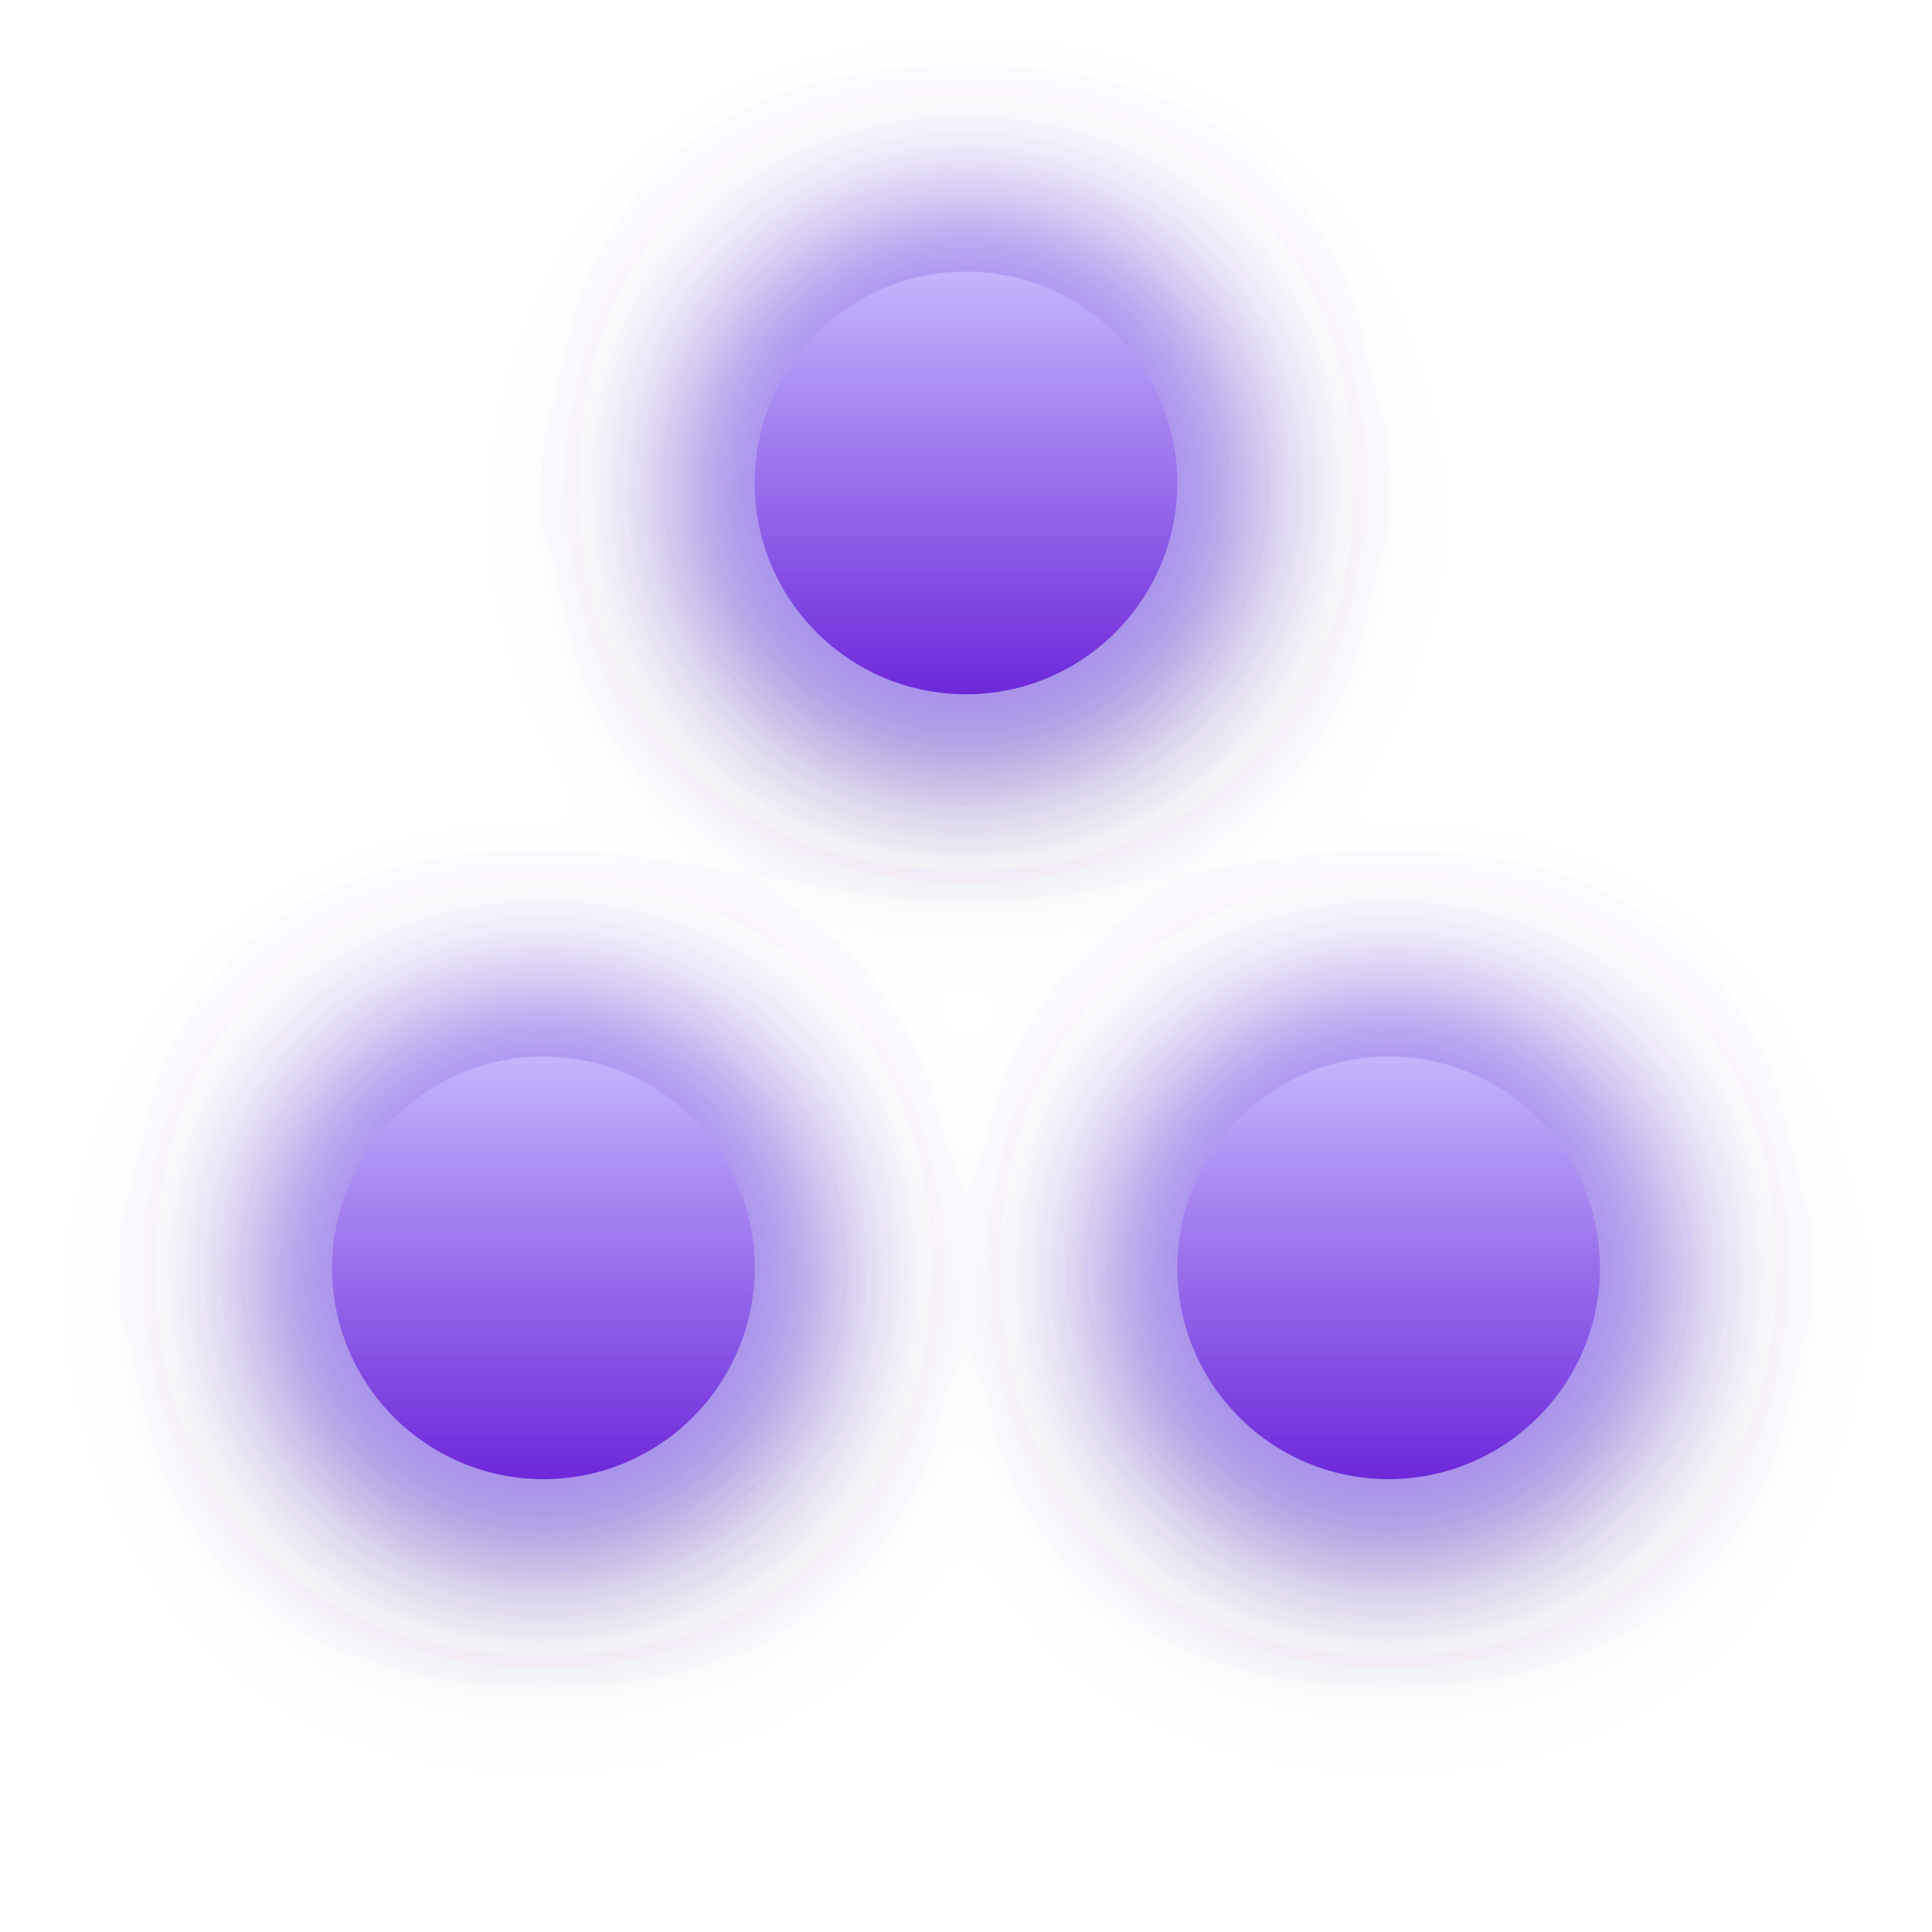
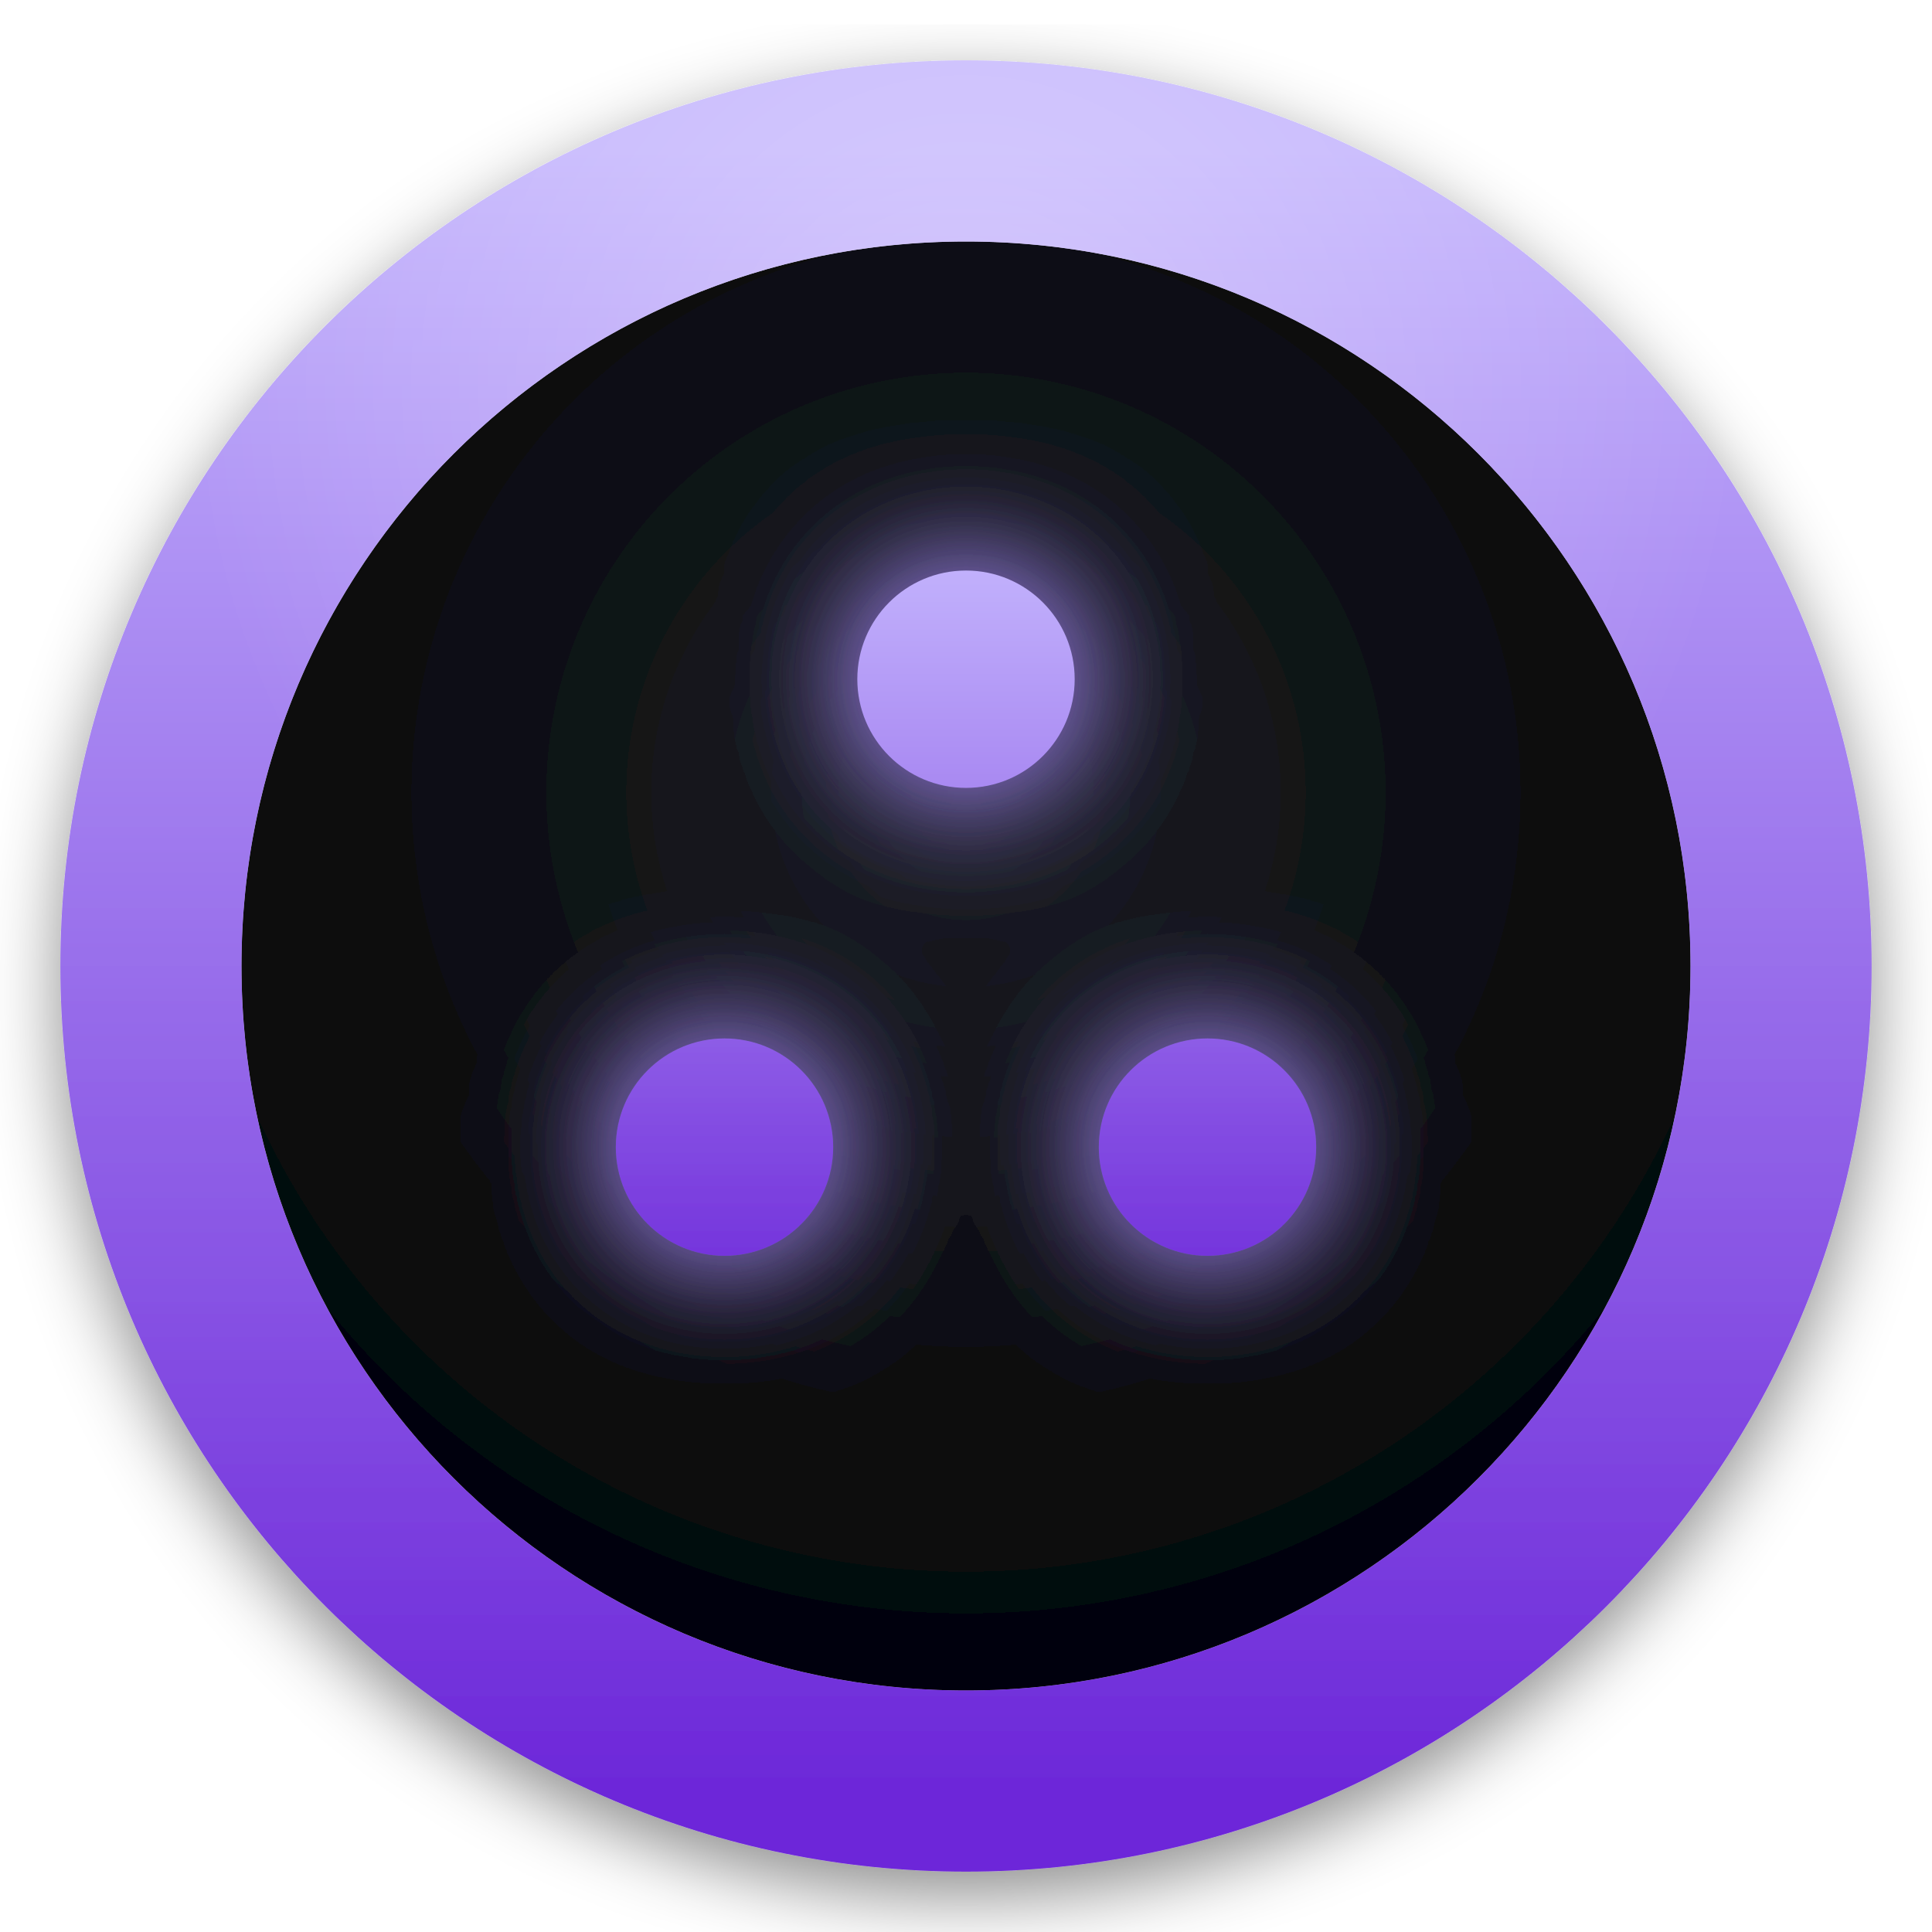
<svg xmlns="http://www.w3.org/2000/svg" viewBox="0 0 64 64" width="64" height="64">
  <defs>
-     <linearGradient id="cipherGrad" x1="0%" y1="0%" x2="0%" y2="100%">
+     <radialGradient id="fieldGrad" cx="50%" cy="38%" r="58%">
+       <stop offset="0%" stop-color="#1a1d24" />
+       <stop offset="100%" stop-color="#050608" />
+     </radialGradient>
+     <linearGradient id="metalGrad" x1="0%" y1="0%" x2="0%" y2="100%">
      <stop offset="0%" stop-color="#c4b5fd" />
      <stop offset="100%" stop-color="#6d28d9" />
    </linearGradient>
-     <filter id="symbolShadow" x="-25%" y="-25%" width="150%" height="150%">
-       <feGaussianBlur in="SourceAlpha" stdDeviation="1.6" />
-       <feOffset dx="0" dy="1" result="offsetBlur" />
-       <feFlood flood-color="#000000" flood-opacity="0.55" />
+     <radialGradient id="topHighlight" cx="50%" cy="20%" r="40%">
+       <stop offset="0%" stop-color="#ffffff" stop-opacity="0.32" />
+       <stop offset="100%" stop-color="#ffffff" stop-opacity="0" />
+     </radialGradient>
+     <clipPath id="ringClip">
+       <path d="M32 2 A30 30 0 1 1 31.99 2 Z M32 8 A24 24 0 1 0 32.01 8 Z" fill-rule="evenodd" />
+     </clipPath>
+     <filter id="pinShadow" x="-20%" y="-20%" width="140%" height="140%">
+       <feGaussianBlur in="SourceAlpha" stdDeviation="1.2" />
+       <feOffset dx="0" dy="0.8" result="offsetBlur" />
+       <feFlood flood-color="#000000" flood-opacity="0.45" />
      <feComposite in2="offsetBlur" operator="in" />
      <feMerge>
        <feMergeNode />
        <feMergeNode in="SourceGraphic" />
      </feMerge>
    </filter>
+     <linearGradient id="symbolMetalGrad" x1="0" y1="18" x2="0" y2="44" gradientUnits="userSpaceOnUse">
+       <stop offset="0%" stop-color="#c4b5fd" />
+       <stop offset="100%" stop-color="#6d28d9" />
+     </linearGradient>
    <filter id="symbolGlow" x="-50%" y="-50%" width="200%" height="200%">
-       <feGaussianBlur in="SourceAlpha" stdDeviation="3" result="blur" />
-       <feFlood flood-color="#a78bfa" flood-opacity="0.85" />
+       <feGaussianBlur in="SourceAlpha" stdDeviation="2.2" result="blur" />
+       <feFlood flood-color="#a78bfa" flood-opacity="0.75" />
      <feComposite in2="blur" operator="in" result="halo" />
      <feMerge>
-         <feMergeNode in="halo" />
        <feMergeNode in="halo" />
        <feMergeNode in="halo" />
        <feMergeNode in="SourceGraphic" />
      </feMerge>
    </filter>
  </defs>
-   <g filter="url(#symbolShadow)">
-     <g filter="url(#symbolGlow)" fill="url(#cipherGrad)">
-       <circle cx="32" cy="16" r="7" />
-       <circle cx="18" cy="42" r="7" />
-       <circle cx="46" cy="42" r="7" />
+   <g filter="url(#pinShadow)">
+     <circle cx="32" cy="32" r="24" fill="url(#fieldGrad)" />
+     <circle cx="32" cy="32" r="27" fill="none" stroke="url(#metalGrad)" stroke-width="6" />
+     <g clip-path="url(#ringClip)">
+       <rect width="64" height="64" fill="url(#topHighlight)" />
+     </g>
+     <g filter="url(#symbolGlow)" fill="url(#symbolMetalGrad)">
+       <circle cx="32" cy="22.5" r="3.6" />
+       <circle cx="24" cy="38" r="3.6" />
+       <circle cx="40" cy="38" r="3.6" />
    </g>
  </g>
</svg>
